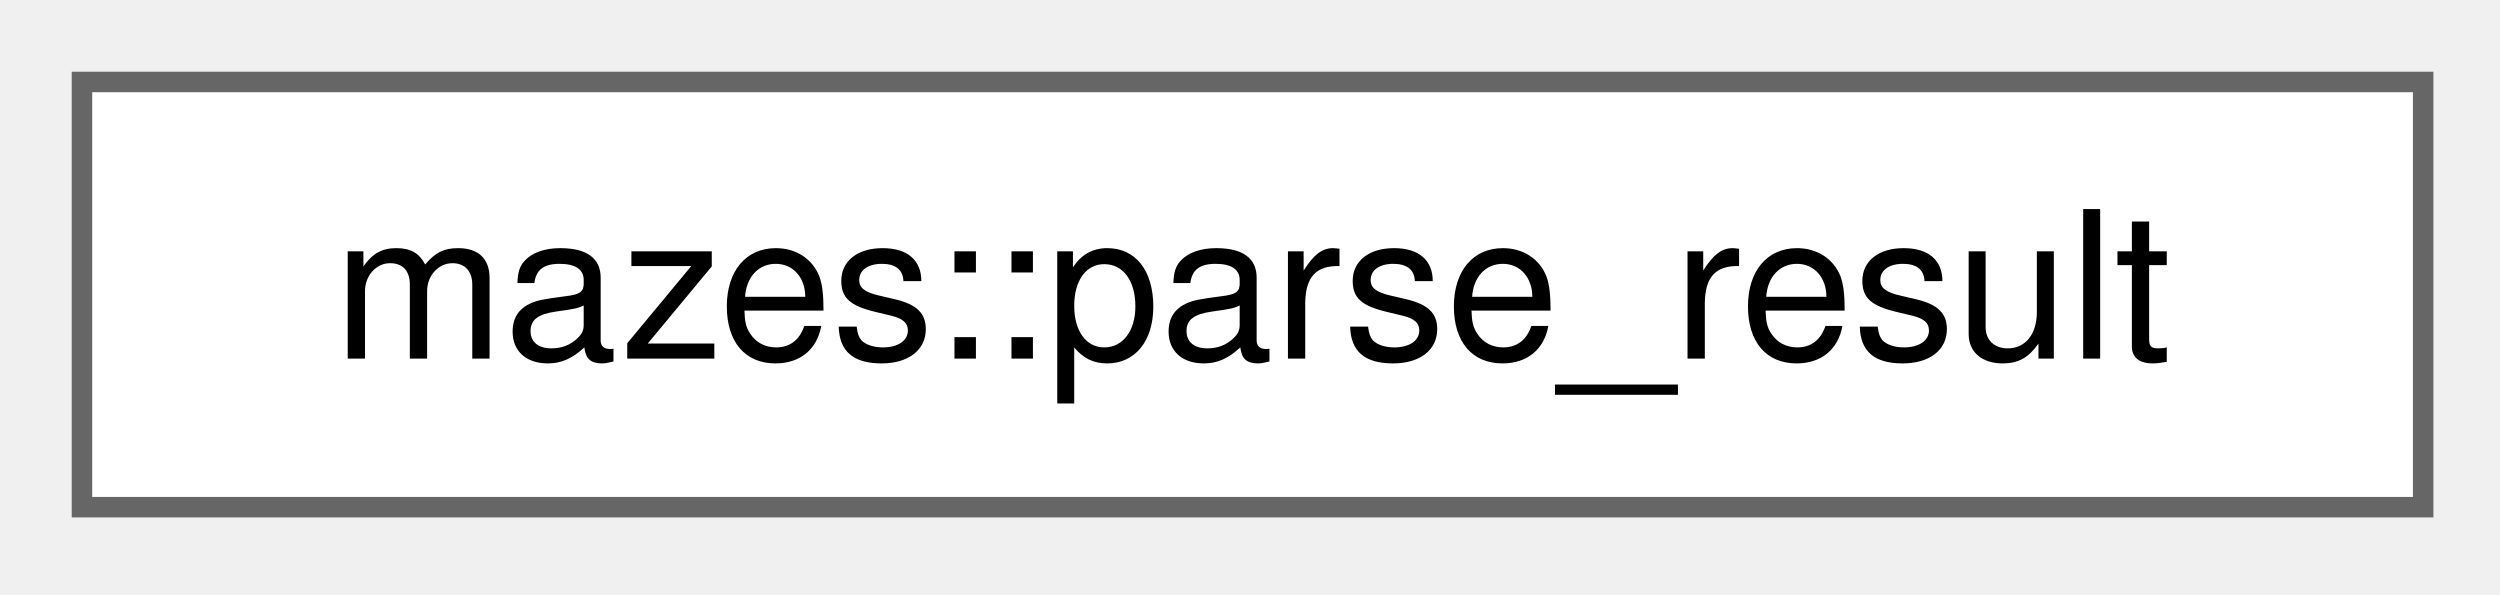
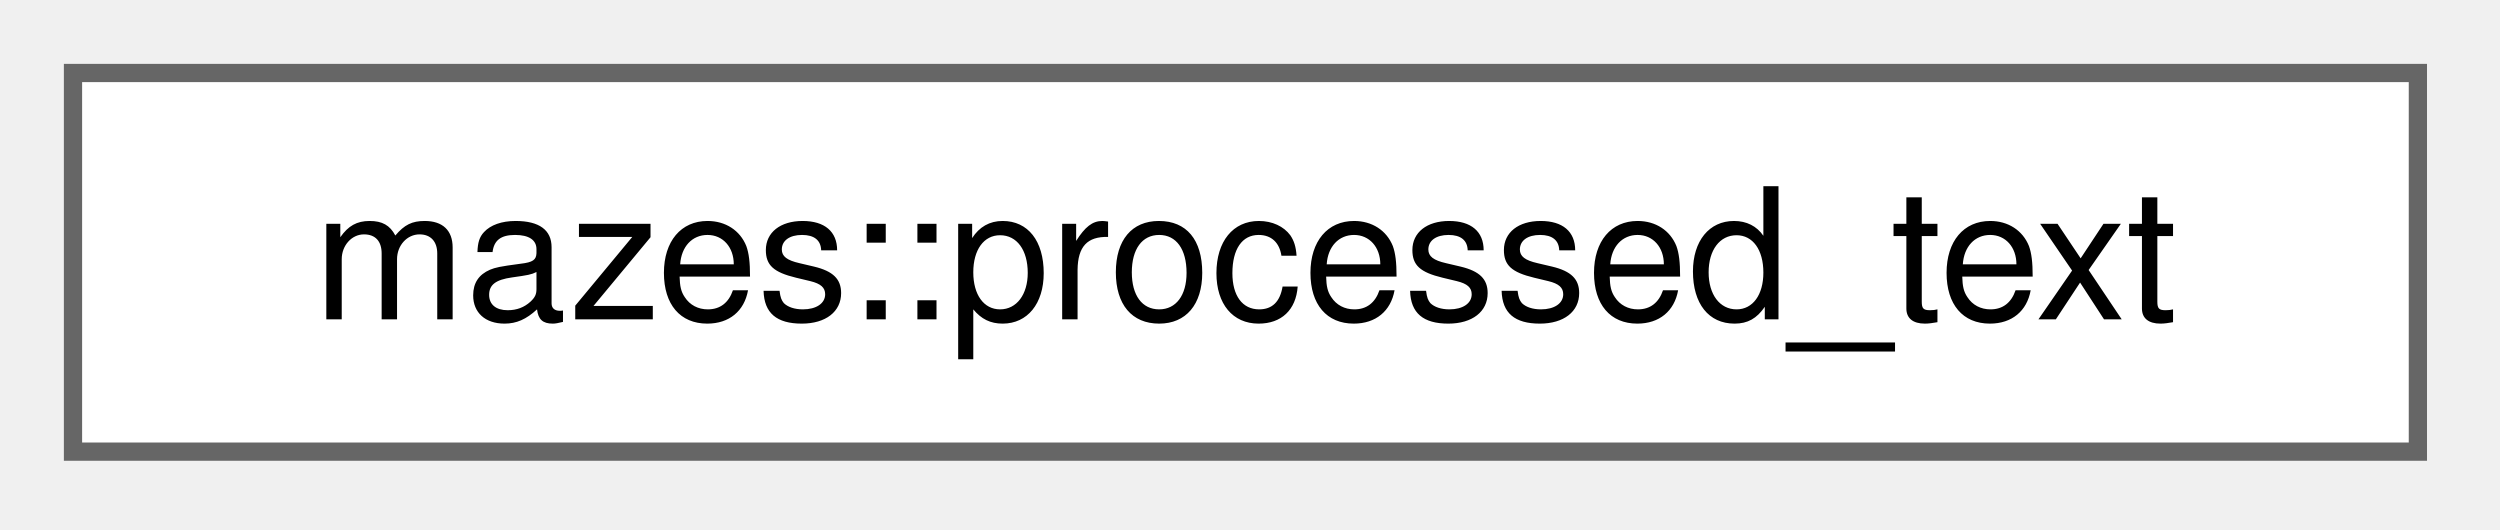
- <svg xmlns="http://www.w3.org/2000/svg" xmlns:xlink="http://www.w3.org/1999/xlink" width="122pt" height="29pt" viewBox="0.00 0.00 122.00 29.00">
+ <svg xmlns="http://www.w3.org/2000/svg" xmlns:xlink="http://www.w3.org/1999/xlink" width="137pt" height="29pt" viewBox="0.00 0.00 137.00 29.00">
  <g id="graph0" class="graph" transform="scale(1 1) rotate(0) translate(4 24.75)">
    <g id="Node000000" class="node">
      <g id="a_Node000000">
-         <a xlink:href="structmazes_1_1parse__result.html" target="_top" xlink:title="Outcome of parse_args; maps is empty whenever ok is false.">
-           <polygon fill="white" stroke="#666666" points="114.25,-20.75 0,-20.75 0,0 114.25,0 114.25,-20.75" />
-           <text xml:space="preserve" text-anchor="middle" x="57.12" y="-7.25" font-family="Helvetica,sans-Serif" font-size="10.00">mazes::parse_result</text>
+         <a xlink:href="classmazes_1_1processed__text.html" target="_top" xlink:title="Class for managing processed text resources.">
+           <polygon fill="white" stroke="#666666" points="128.5,-20.75 0,-20.75 0,0 128.5,0 128.5,-20.75" />
+           <text xml:space="preserve" text-anchor="middle" x="64.25" y="-7.25" font-family="Helvetica,sans-Serif" font-size="10.00">mazes::processed_text</text>
        </a>
      </g>
    </g>
  </g>
</svg>
